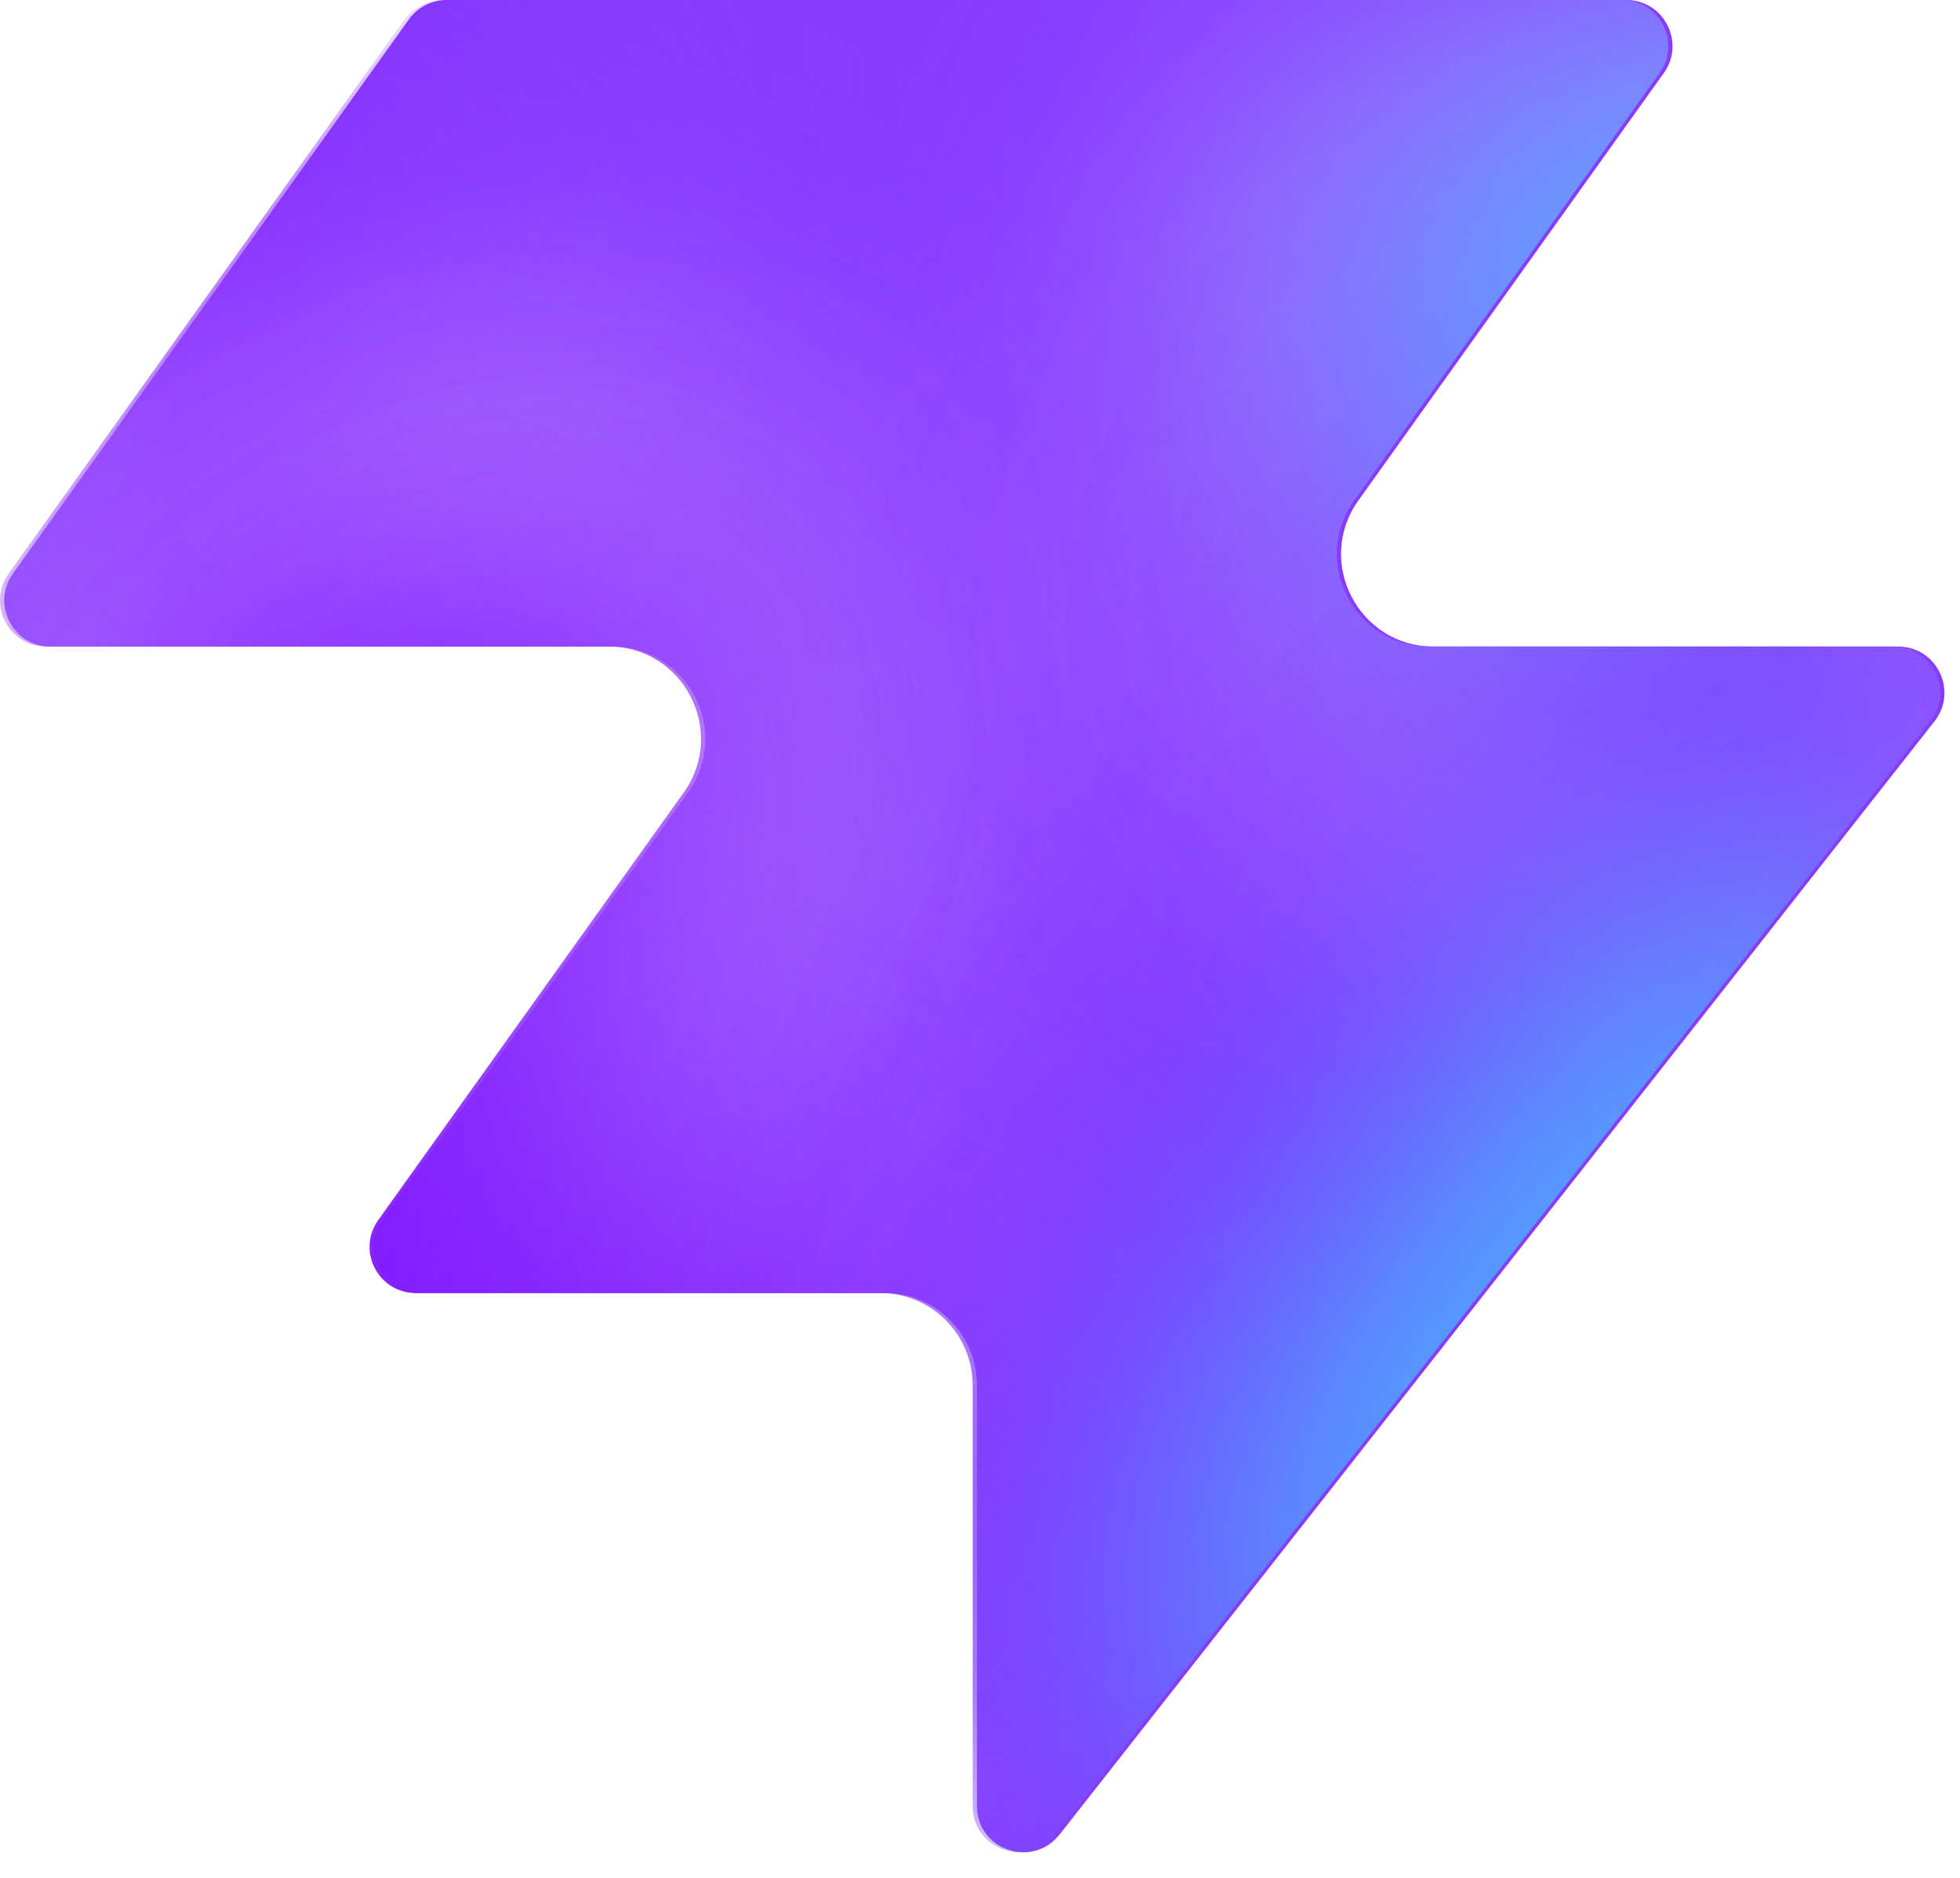
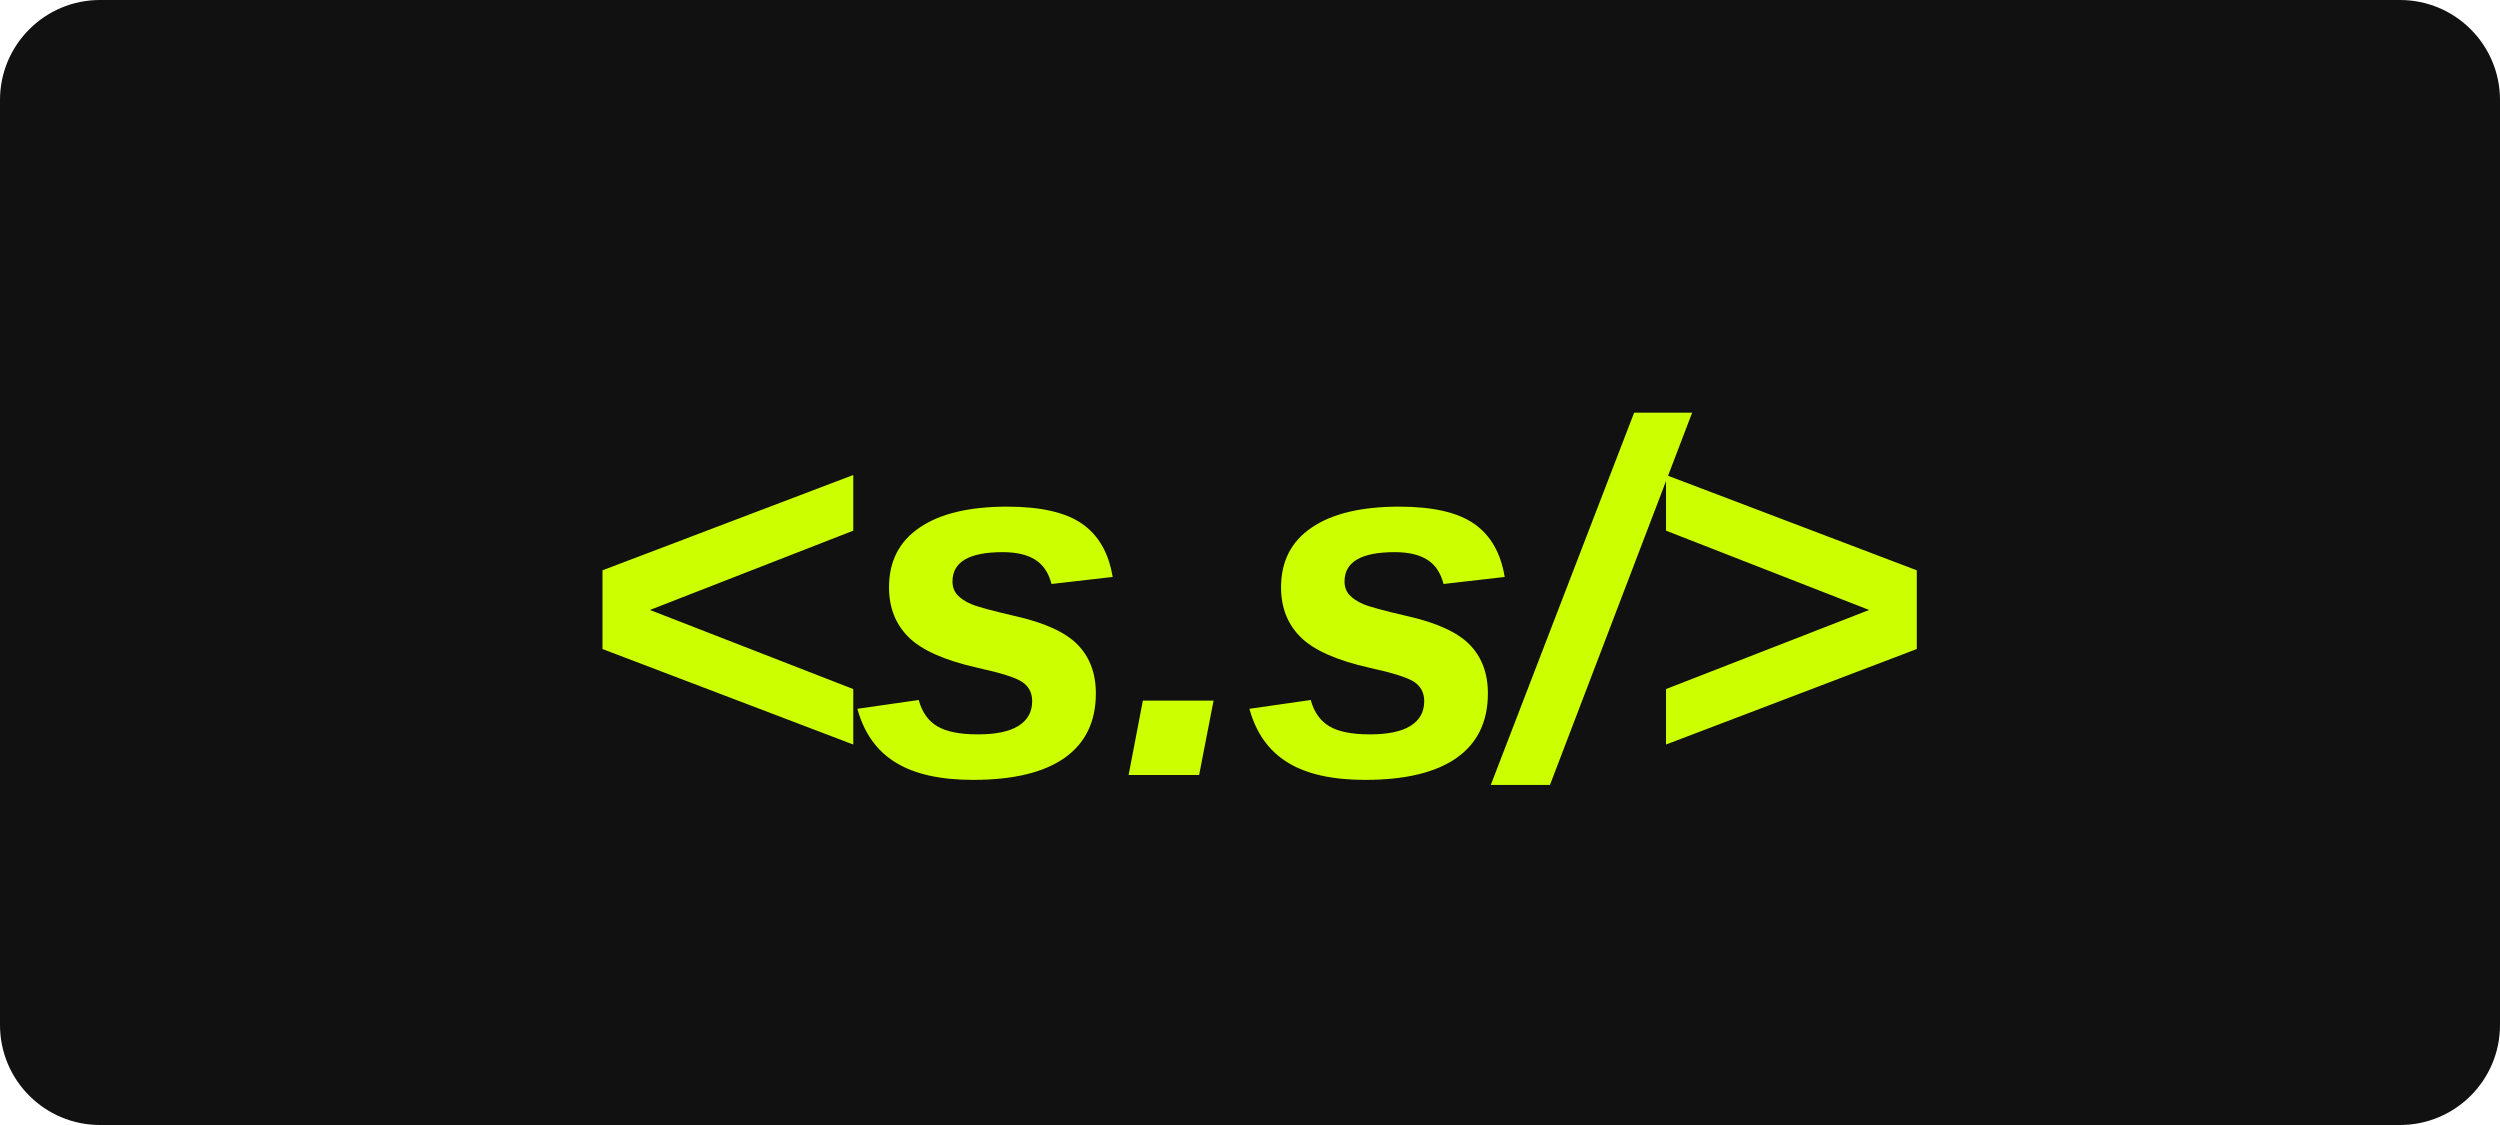
- <svg xmlns="http://www.w3.org/2000/svg" width="48" height="46" fill="none" viewBox="0 0 48 46">
-   <path fill="#863bff" d="M25.946 44.938c-.664.845-2.021.375-2.021-.698V33.937a2.26 2.26 0 0 0-2.262-2.262H10.287c-.92 0-1.456-1.04-.92-1.788l7.48-10.471c1.07-1.497 0-3.578-1.842-3.578H1.237c-.92 0-1.456-1.04-.92-1.788L10.013.474c.214-.297.556-.474.92-.474h28.894c.92 0 1.456 1.04.92 1.788l-7.48 10.471c-1.07 1.498 0 3.579 1.842 3.579h11.377c.943 0 1.473 1.088.89 1.83L25.947 44.94z" style="fill:#863bff;fill:color(display-p3 .525 .23 1);fill-opacity:1" />
-   <mask id="a" width="48" height="46" x="0" y="0" maskUnits="userSpaceOnUse" style="mask-type:alpha">
-     <path fill="#000" d="M25.842 44.938c-.664.844-2.021.375-2.021-.698V33.937a2.26 2.26 0 0 0-2.262-2.262H10.183c-.92 0-1.456-1.04-.92-1.788l7.48-10.471c1.07-1.498 0-3.579-1.842-3.579H1.133c-.92 0-1.456-1.04-.92-1.787L9.91.473c.214-.297.556-.474.92-.474h28.894c.92 0 1.456 1.04.92 1.788l-7.48 10.471c-1.07 1.498 0 3.578 1.842 3.578h11.377c.943 0 1.473 1.088.89 1.832L25.843 44.94z" style="fill:#000;fill-opacity:1" />
-   </mask>
-   <g mask="url(#a)">
-     <g filter="url(#b)">
-       <ellipse cx="5.508" cy="14.704" fill="#ede6ff" rx="5.508" ry="14.704" style="fill:#ede6ff;fill:color(display-p3 .927 .903 1);fill-opacity:1" transform="matrix(.00324 1 1 -.00324 -4.47 31.516)" />
-     </g>
-     <g filter="url(#c)">
-       <ellipse cx="10.399" cy="29.851" fill="#ede6ff" rx="10.399" ry="29.851" style="fill:#ede6ff;fill:color(display-p3 .927 .903 1);fill-opacity:1" transform="matrix(.00324 1 1 -.00324 -39.328 7.883)" />
-     </g>
-     <g filter="url(#d)">
-       <ellipse cx="5.508" cy="30.487" fill="#7e14ff" rx="5.508" ry="30.487" style="fill:#7e14ff;fill:color(display-p3 .492 .077 1);fill-opacity:1" transform="rotate(89.814 -25.913 -14.639)scale(1 -1)" />
-     </g>
-     <g filter="url(#e)">
-       <ellipse cx="5.508" cy="30.599" fill="#7e14ff" rx="5.508" ry="30.599" style="fill:#7e14ff;fill:color(display-p3 .492 .077 1);fill-opacity:1" transform="rotate(89.814 -32.644 -3.334)scale(1 -1)" />
-     </g>
-     <g filter="url(#f)">
-       <ellipse cx="5.508" cy="30.599" fill="#7e14ff" rx="5.508" ry="30.599" style="fill:#7e14ff;fill:color(display-p3 .492 .077 1);fill-opacity:1" transform="matrix(.00324 1 1 -.00324 -34.34 30.47)" />
-     </g>
-     <g filter="url(#g)">
-       <ellipse cx="14.072" cy="22.078" fill="#ede6ff" rx="14.072" ry="22.078" style="fill:#ede6ff;fill:color(display-p3 .927 .903 1);fill-opacity:1" transform="rotate(93.35 24.506 48.493)scale(-1 1)" />
-     </g>
-     <g filter="url(#h)">
-       <ellipse cx="3.47" cy="21.501" fill="#7e14ff" rx="3.47" ry="21.501" style="fill:#7e14ff;fill:color(display-p3 .492 .077 1);fill-opacity:1" transform="rotate(89.009 28.708 47.59)scale(-1 1)" />
-     </g>
-     <g filter="url(#i)">
-       <ellipse cx="3.47" cy="21.501" fill="#7e14ff" rx="3.47" ry="21.501" style="fill:#7e14ff;fill:color(display-p3 .492 .077 1);fill-opacity:1" transform="rotate(89.009 28.708 47.59)scale(-1 1)" />
-     </g>
-     <g filter="url(#j)">
-       <ellipse cx=".387" cy="8.972" fill="#7e14ff" rx="4.407" ry="29.108" style="fill:#7e14ff;fill:color(display-p3 .492 .077 1);fill-opacity:1" transform="rotate(39.51 .387 8.972)" />
-     </g>
-     <g filter="url(#k)">
-       <ellipse cx="47.523" cy="-6.092" fill="#7e14ff" rx="4.407" ry="29.108" style="fill:#7e14ff;fill:color(display-p3 .492 .077 1);fill-opacity:1" transform="rotate(37.892 47.523 -6.092)" />
-     </g>
-     <g filter="url(#l)">
-       <ellipse cx="41.412" cy="6.333" fill="#47bfff" rx="5.971" ry="9.665" style="fill:#47bfff;fill:color(display-p3 .28 .748 1);fill-opacity:1" transform="rotate(37.892 41.412 6.333)" />
-     </g>
-     <g filter="url(#m)">
-       <ellipse cx="-1.879" cy="38.332" fill="#7e14ff" rx="4.407" ry="29.108" style="fill:#7e14ff;fill:color(display-p3 .492 .077 1);fill-opacity:1" transform="rotate(37.892 -1.88 38.332)" />
-     </g>
-     <g filter="url(#n)">
-       <ellipse cx="-1.879" cy="38.332" fill="#7e14ff" rx="4.407" ry="29.108" style="fill:#7e14ff;fill:color(display-p3 .492 .077 1);fill-opacity:1" transform="rotate(37.892 -1.88 38.332)" />
-     </g>
-     <g filter="url(#o)">
-       <ellipse cx="35.651" cy="29.907" fill="#7e14ff" rx="4.407" ry="29.108" style="fill:#7e14ff;fill:color(display-p3 .492 .077 1);fill-opacity:1" transform="rotate(37.892 35.651 29.907)" />
-     </g>
-     <g filter="url(#p)">
-       <ellipse cx="38.418" cy="32.4" fill="#47bfff" rx="5.971" ry="15.297" style="fill:#47bfff;fill:color(display-p3 .28 .748 1);fill-opacity:1" transform="rotate(37.892 38.418 32.4)" />
-     </g>
-   </g>
-   <defs>
-     <filter id="b" width="60.045" height="41.654" x="-19.77" y="16.149" color-interpolation-filters="sRGB" filterUnits="userSpaceOnUse">
-       <feFlood flood-opacity="0" result="BackgroundImageFix" />
-       <feBlend in="SourceGraphic" in2="BackgroundImageFix" result="shape" />
-       <feGaussianBlur result="effect1_foregroundBlur_2002_17158" stdDeviation="7.659" />
-     </filter>
-     <filter id="c" width="90.34" height="51.437" x="-54.613" y="-7.533" color-interpolation-filters="sRGB" filterUnits="userSpaceOnUse">
-       <feFlood flood-opacity="0" result="BackgroundImageFix" />
-       <feBlend in="SourceGraphic" in2="BackgroundImageFix" result="shape" />
-       <feGaussianBlur result="effect1_foregroundBlur_2002_17158" stdDeviation="7.659" />
-     </filter>
-     <filter id="d" width="79.355" height="29.4" x="-49.64" y="2.03" color-interpolation-filters="sRGB" filterUnits="userSpaceOnUse">
-       <feFlood flood-opacity="0" result="BackgroundImageFix" />
-       <feBlend in="SourceGraphic" in2="BackgroundImageFix" result="shape" />
-       <feGaussianBlur result="effect1_foregroundBlur_2002_17158" stdDeviation="4.596" />
-     </filter>
-     <filter id="e" width="79.579" height="29.4" x="-45.045" y="20.029" color-interpolation-filters="sRGB" filterUnits="userSpaceOnUse">
-       <feFlood flood-opacity="0" result="BackgroundImageFix" />
-       <feBlend in="SourceGraphic" in2="BackgroundImageFix" result="shape" />
-       <feGaussianBlur result="effect1_foregroundBlur_2002_17158" stdDeviation="4.596" />
-     </filter>
-     <filter id="f" width="79.579" height="29.4" x="-43.513" y="21.178" color-interpolation-filters="sRGB" filterUnits="userSpaceOnUse">
-       <feFlood flood-opacity="0" result="BackgroundImageFix" />
-       <feBlend in="SourceGraphic" in2="BackgroundImageFix" result="shape" />
-       <feGaussianBlur result="effect1_foregroundBlur_2002_17158" stdDeviation="4.596" />
-     </filter>
-     <filter id="g" width="74.749" height="58.852" x="15.756" y="-17.901" color-interpolation-filters="sRGB" filterUnits="userSpaceOnUse">
-       <feFlood flood-opacity="0" result="BackgroundImageFix" />
-       <feBlend in="SourceGraphic" in2="BackgroundImageFix" result="shape" />
-       <feGaussianBlur result="effect1_foregroundBlur_2002_17158" stdDeviation="7.659" />
-     </filter>
-     <filter id="h" width="61.377" height="25.362" x="23.548" y="2.284" color-interpolation-filters="sRGB" filterUnits="userSpaceOnUse">
-       <feFlood flood-opacity="0" result="BackgroundImageFix" />
-       <feBlend in="SourceGraphic" in2="BackgroundImageFix" result="shape" />
-       <feGaussianBlur result="effect1_foregroundBlur_2002_17158" stdDeviation="4.596" />
-     </filter>
-     <filter id="i" width="61.377" height="25.362" x="23.548" y="2.284" color-interpolation-filters="sRGB" filterUnits="userSpaceOnUse">
-       <feFlood flood-opacity="0" result="BackgroundImageFix" />
-       <feBlend in="SourceGraphic" in2="BackgroundImageFix" result="shape" />
-       <feGaussianBlur result="effect1_foregroundBlur_2002_17158" stdDeviation="4.596" />
-     </filter>
-     <filter id="j" width="56.045" height="63.649" x="-27.636" y="-22.853" color-interpolation-filters="sRGB" filterUnits="userSpaceOnUse">
-       <feFlood flood-opacity="0" result="BackgroundImageFix" />
-       <feBlend in="SourceGraphic" in2="BackgroundImageFix" result="shape" />
-       <feGaussianBlur result="effect1_foregroundBlur_2002_17158" stdDeviation="4.596" />
-     </filter>
-     <filter id="k" width="54.814" height="64.646" x="20.116" y="-38.415" color-interpolation-filters="sRGB" filterUnits="userSpaceOnUse">
-       <feFlood flood-opacity="0" result="BackgroundImageFix" />
-       <feBlend in="SourceGraphic" in2="BackgroundImageFix" result="shape" />
-       <feGaussianBlur result="effect1_foregroundBlur_2002_17158" stdDeviation="4.596" />
-     </filter>
-     <filter id="l" width="33.541" height="35.313" x="24.641" y="-11.323" color-interpolation-filters="sRGB" filterUnits="userSpaceOnUse">
-       <feFlood flood-opacity="0" result="BackgroundImageFix" />
-       <feBlend in="SourceGraphic" in2="BackgroundImageFix" result="shape" />
-       <feGaussianBlur result="effect1_foregroundBlur_2002_17158" stdDeviation="4.596" />
-     </filter>
-     <filter id="m" width="54.814" height="64.646" x="-29.286" y="6.009" color-interpolation-filters="sRGB" filterUnits="userSpaceOnUse">
-       <feFlood flood-opacity="0" result="BackgroundImageFix" />
-       <feBlend in="SourceGraphic" in2="BackgroundImageFix" result="shape" />
-       <feGaussianBlur result="effect1_foregroundBlur_2002_17158" stdDeviation="4.596" />
-     </filter>
-     <filter id="n" width="54.814" height="64.646" x="-29.286" y="6.009" color-interpolation-filters="sRGB" filterUnits="userSpaceOnUse">
-       <feFlood flood-opacity="0" result="BackgroundImageFix" />
-       <feBlend in="SourceGraphic" in2="BackgroundImageFix" result="shape" />
-       <feGaussianBlur result="effect1_foregroundBlur_2002_17158" stdDeviation="4.596" />
-     </filter>
-     <filter id="o" width="54.814" height="64.646" x="8.244" y="-2.416" color-interpolation-filters="sRGB" filterUnits="userSpaceOnUse">
-       <feFlood flood-opacity="0" result="BackgroundImageFix" />
-       <feBlend in="SourceGraphic" in2="BackgroundImageFix" result="shape" />
-       <feGaussianBlur result="effect1_foregroundBlur_2002_17158" stdDeviation="4.596" />
-     </filter>
-     <filter id="p" width="39.409" height="43.623" x="18.713" y="10.588" color-interpolation-filters="sRGB" filterUnits="userSpaceOnUse">
-       <feFlood flood-opacity="0" result="BackgroundImageFix" />
-       <feBlend in="SourceGraphic" in2="BackgroundImageFix" result="shape" />
-       <feGaussianBlur result="effect1_foregroundBlur_2002_17158" stdDeviation="4.596" />
-     </filter>
-   </defs>
+ <svg xmlns="http://www.w3.org/2000/svg" viewBox="0 0 200 90" width="200" height="90">
+   <rect width="200" height="90" rx="8" fill="#111111" />
+   <text x="100" y="62" font-family="'Arial Narrow', 'Franklin Gothic Medium Cond', 'Impact', Arial, sans-serif" font-size="40" font-weight="900" font-style="italic" fill="#CCFF00" text-anchor="middle" letter-spacing="-1">&lt;s.s/&gt;</text>
</svg>
